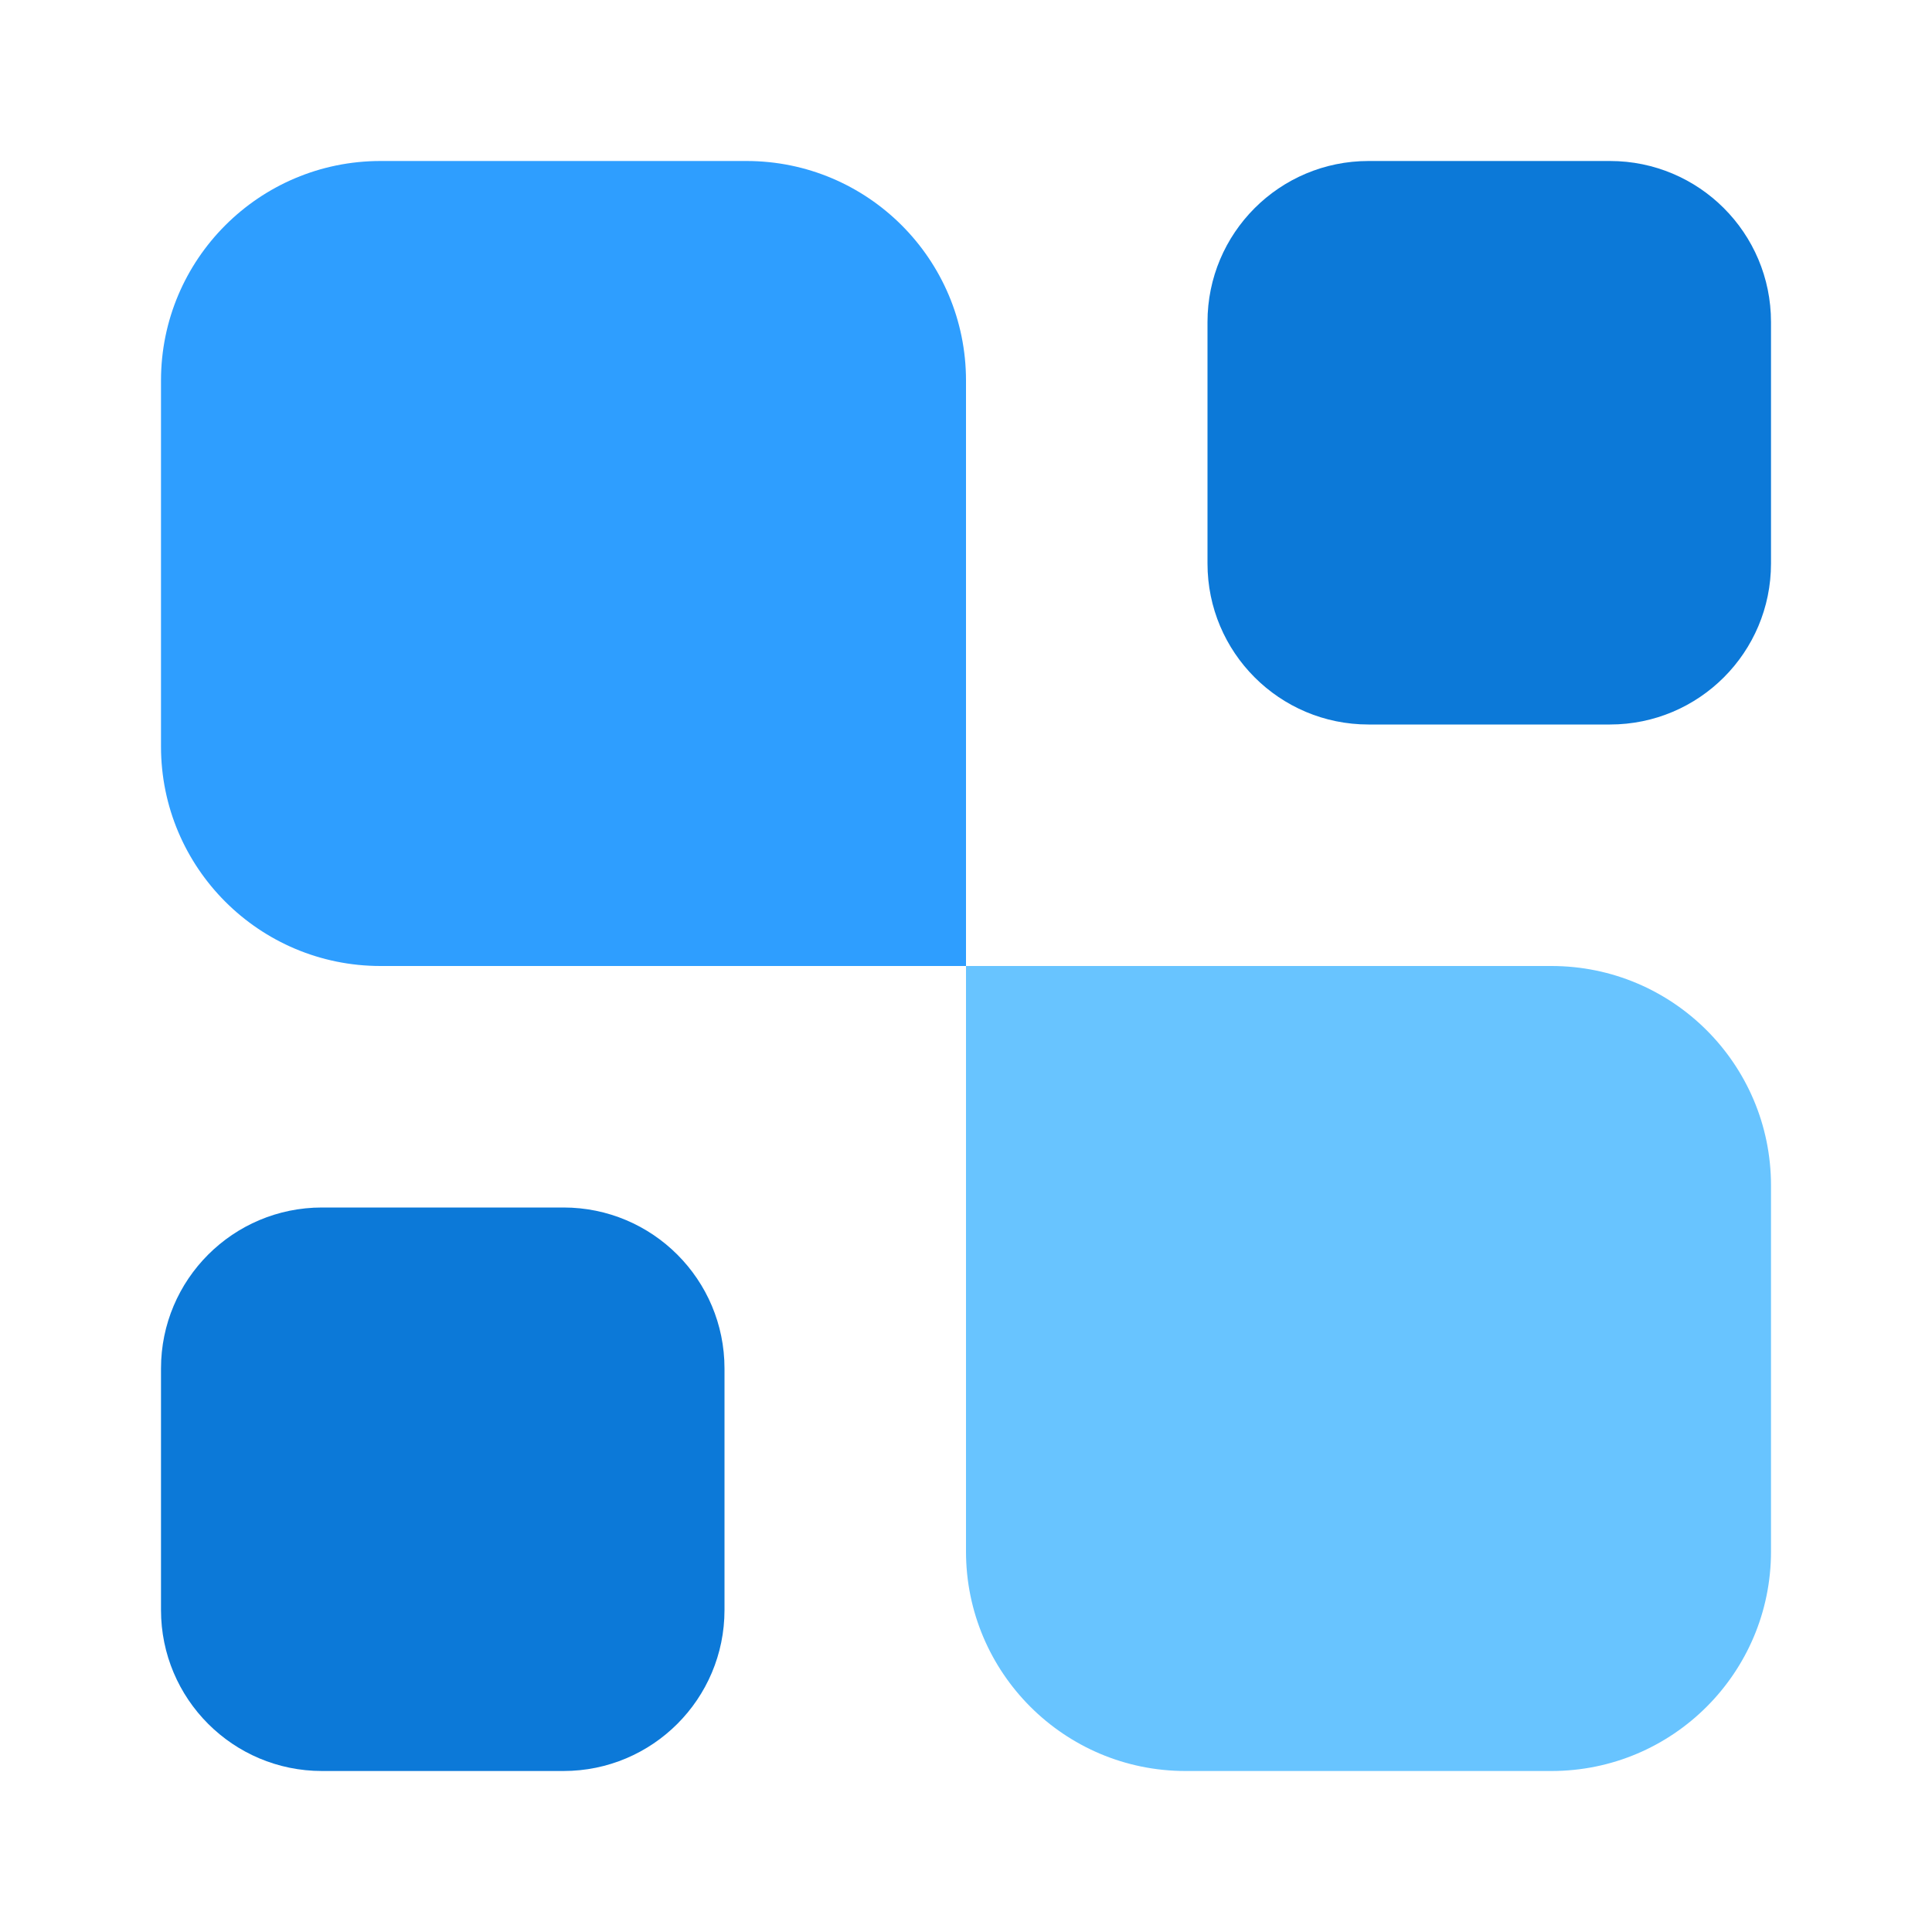
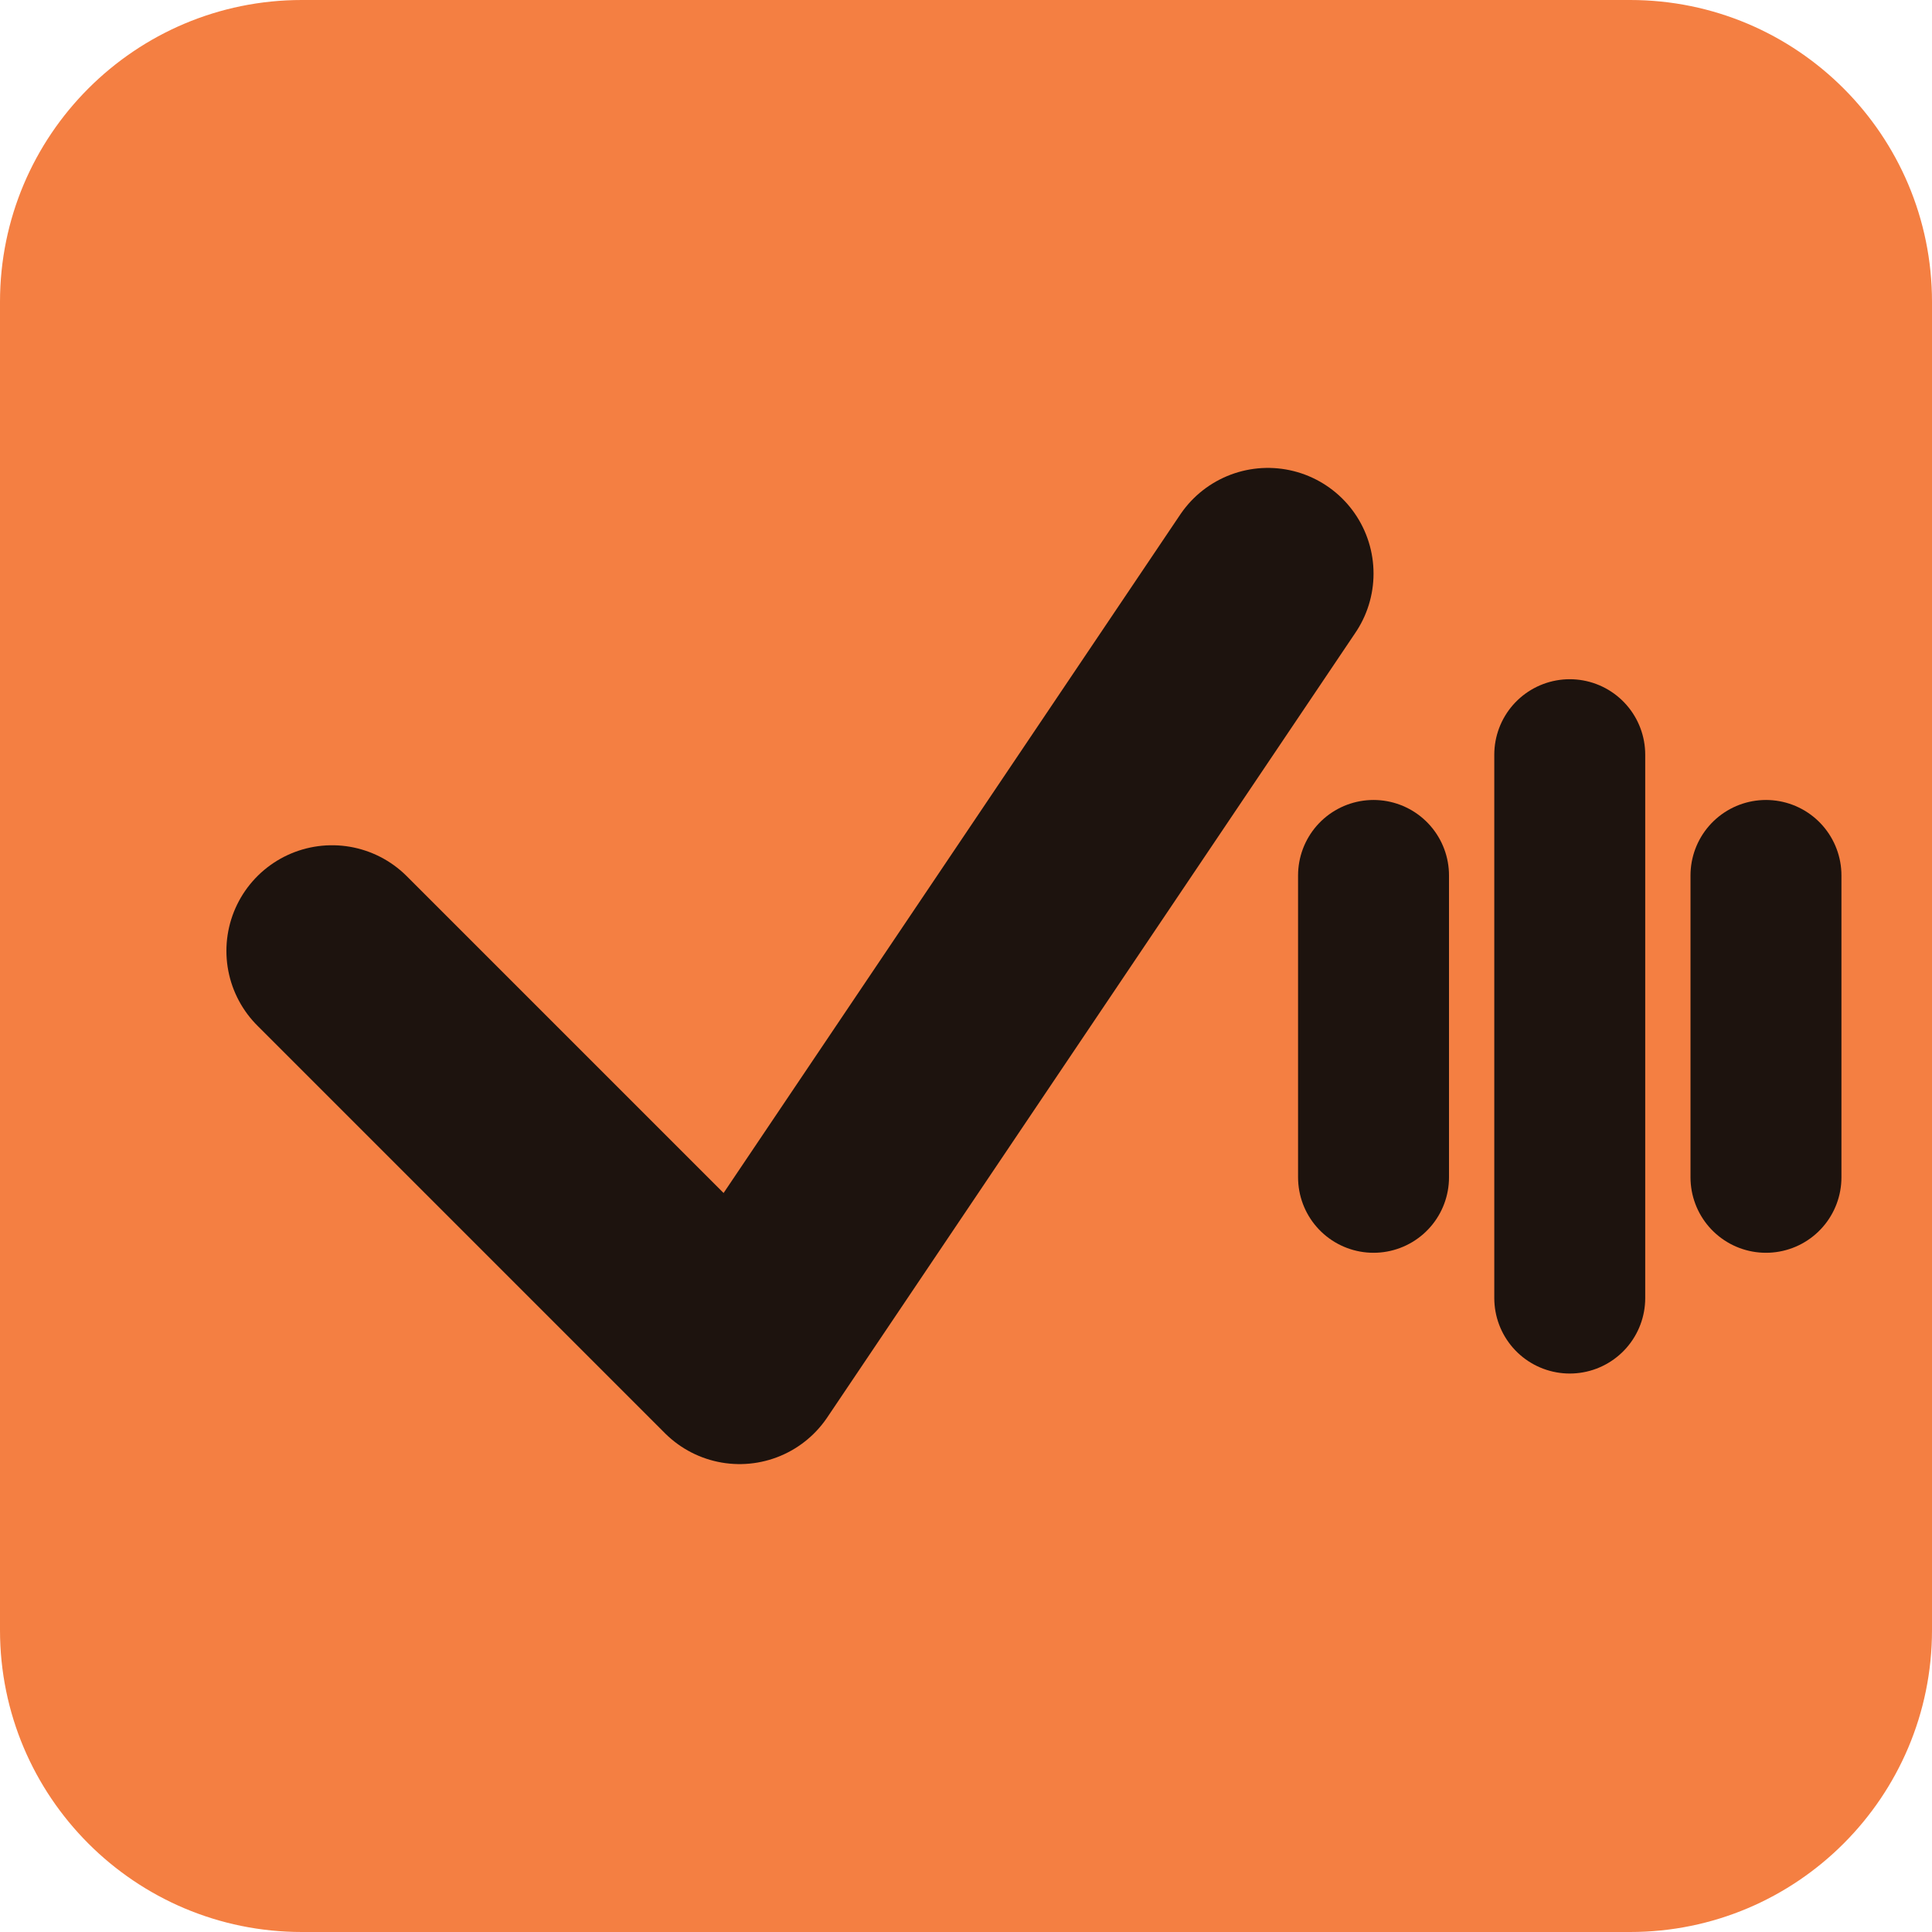
- <svg xmlns="http://www.w3.org/2000/svg" width="24" height="24" viewBox="0 0 24 24" fill="none">
-   <path d="M22 19.273C22 20.779 20.779 22 19.273 22H14.727C13.221 22 12 20.779 12 19.273V12H19.273C20.779 12 22 13.221 22 14.727V19.273Z" fill="#68C4FF" />
-   <path d="M20 2C21.105 2 22 2.895 22 4V7C22 8.105 21.105 9 20 9H17C15.895 9 15 8.105 15 7V4C15 2.895 15.895 2 17 2H20Z" fill="#0C79D8" />
-   <path d="M7 15C8.105 15 9 15.895 9 17V20C9 21.105 8.105 22 7 22H4C2.895 22 2 21.105 2 20V17C2 15.895 2.895 15 4 15H7Z" fill="#0C79D8" />
-   <path d="M12 12H4.727C3.221 12 2 10.779 2 9.273V4.727C2 3.221 3.221 2 4.727 2H9.273C10.779 2 12 3.221 12 4.727V12Z" fill="#2E9EFF" />
+ <svg xmlns="http://www.w3.org/2000/svg" viewBox="0 0 64 64" role="img" aria-label="GrantTap">
+   <rect width="64" height="64" rx="10" fill="#f47f42" />
+   <path d="M11 31.5 24.5 45 42 19" fill="none" stroke="#1d130e" stroke-width="7" stroke-linecap="round" stroke-linejoin="round" />
+   <path d="M45.5 29v10M52 25v18M58.5 29v10" fill="none" stroke="#1d130e" stroke-width="5" stroke-linecap="round" />
</svg>
